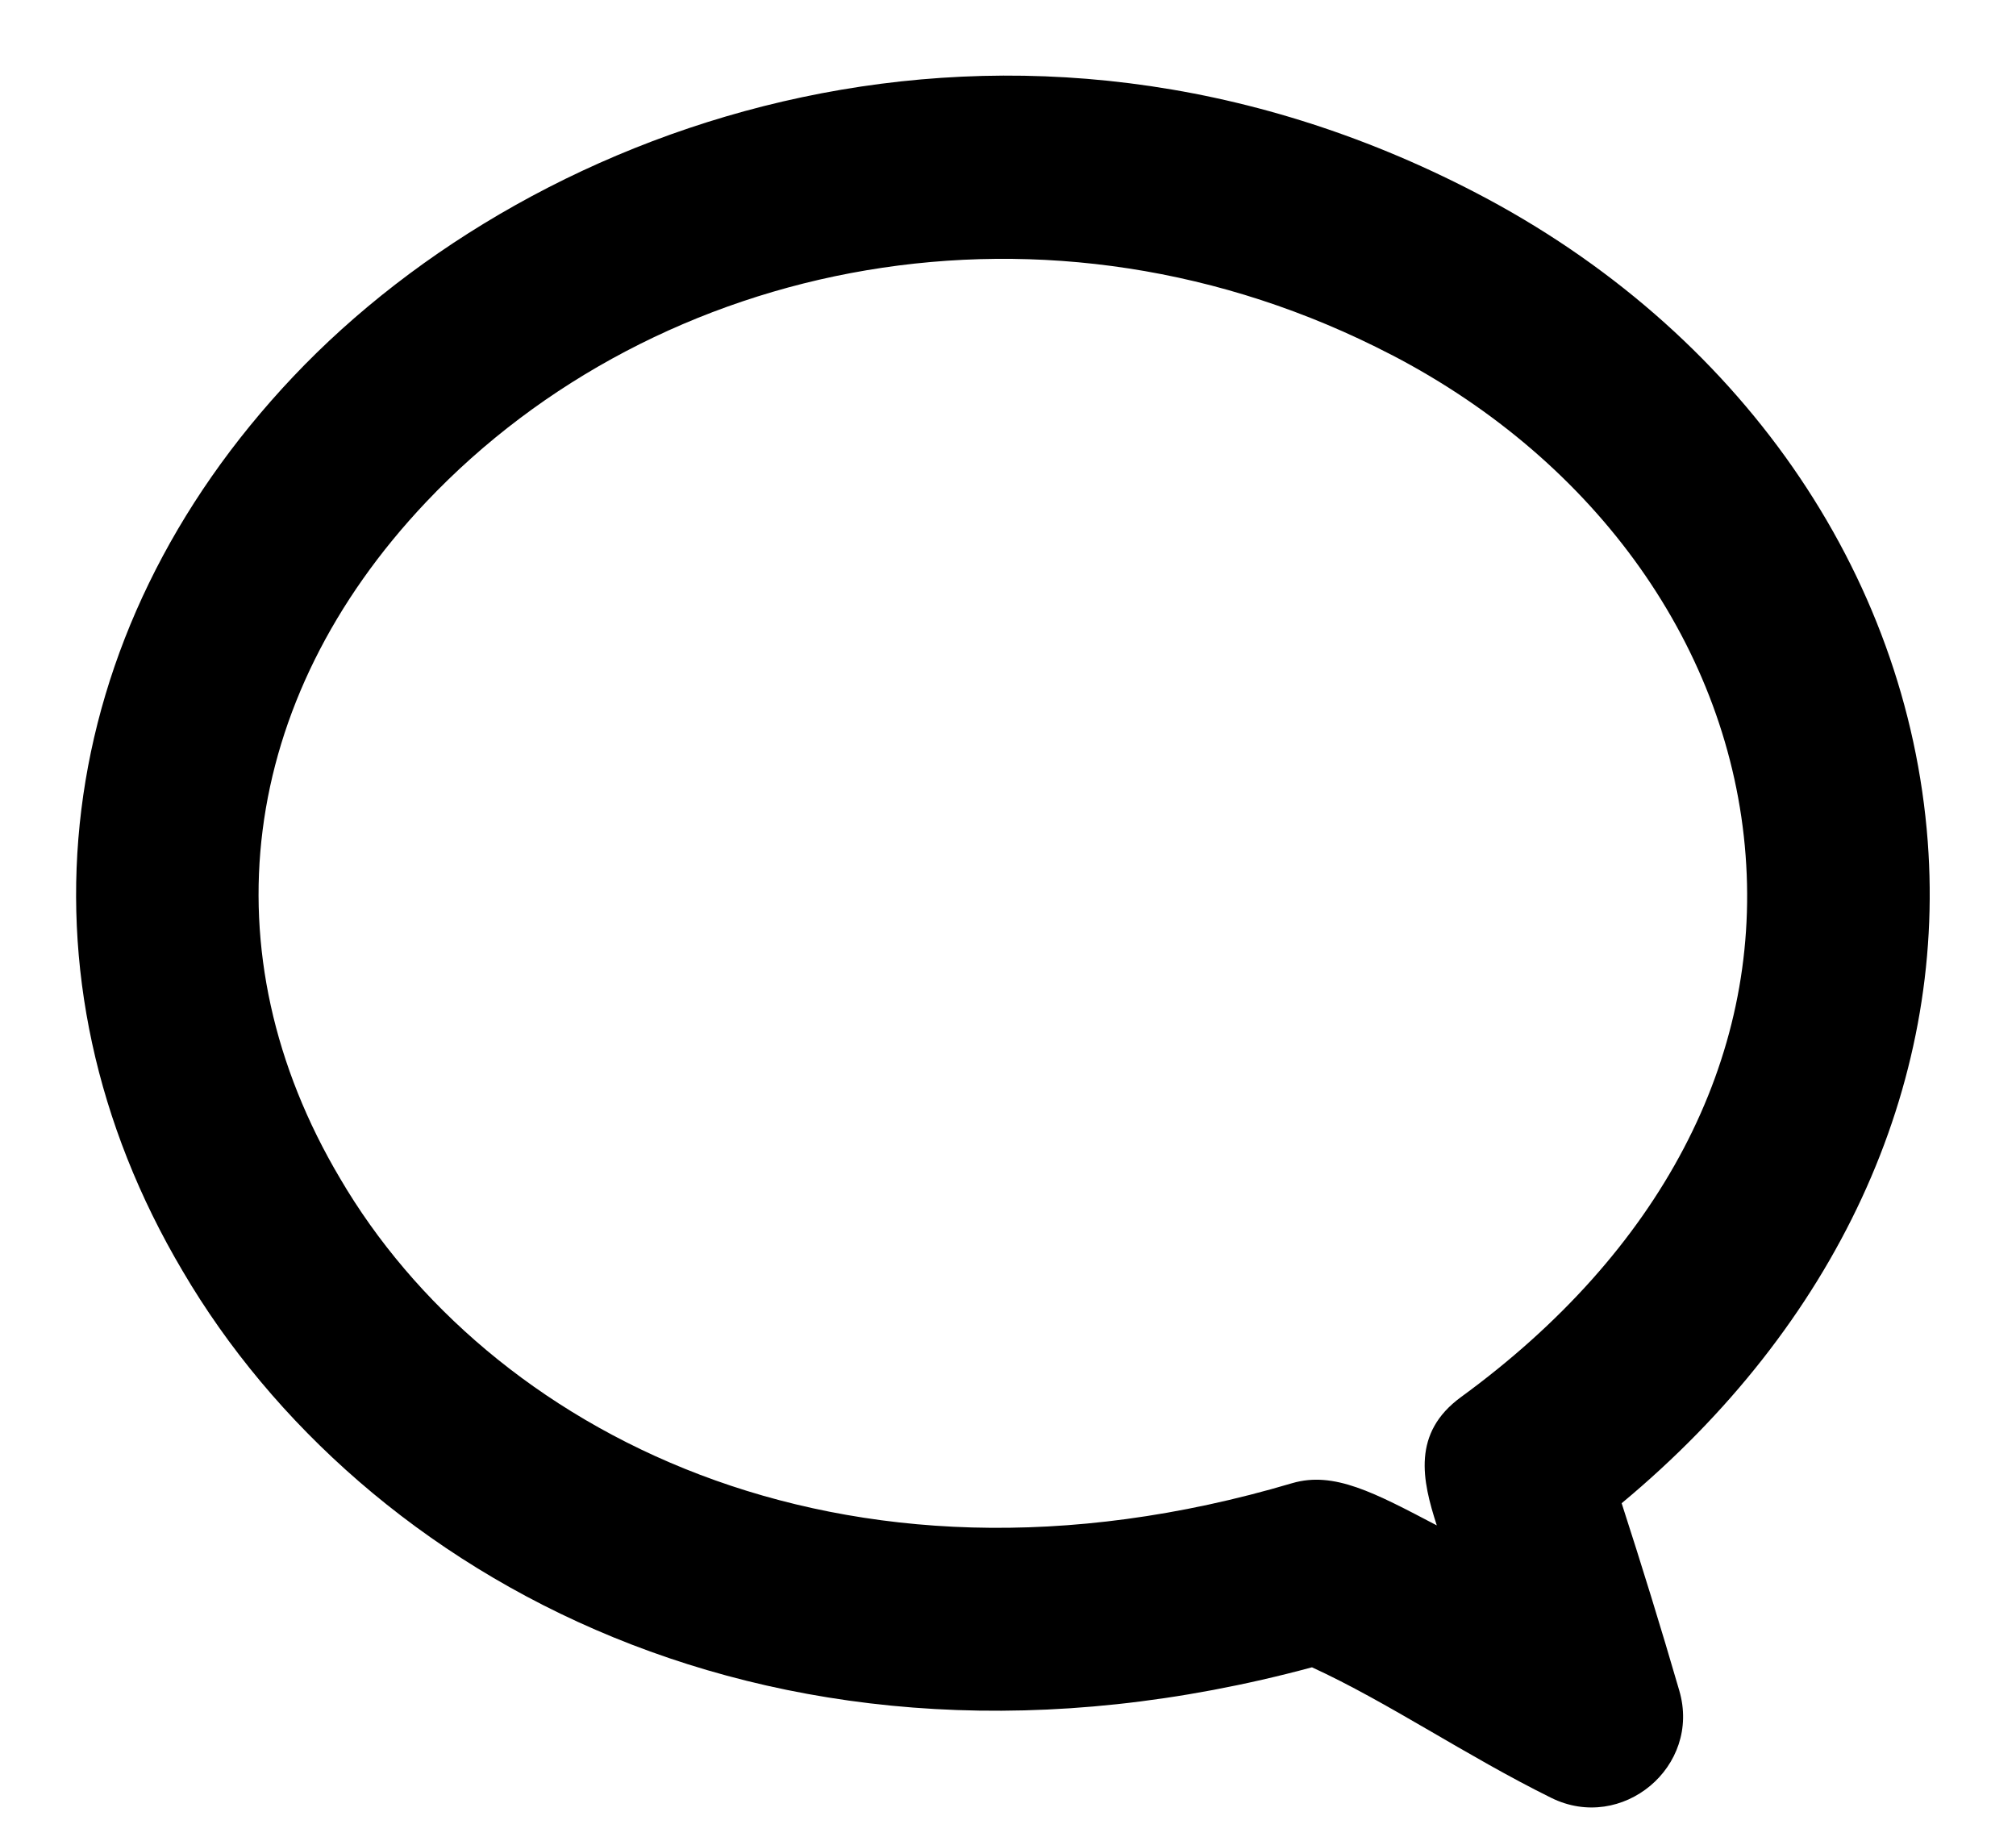
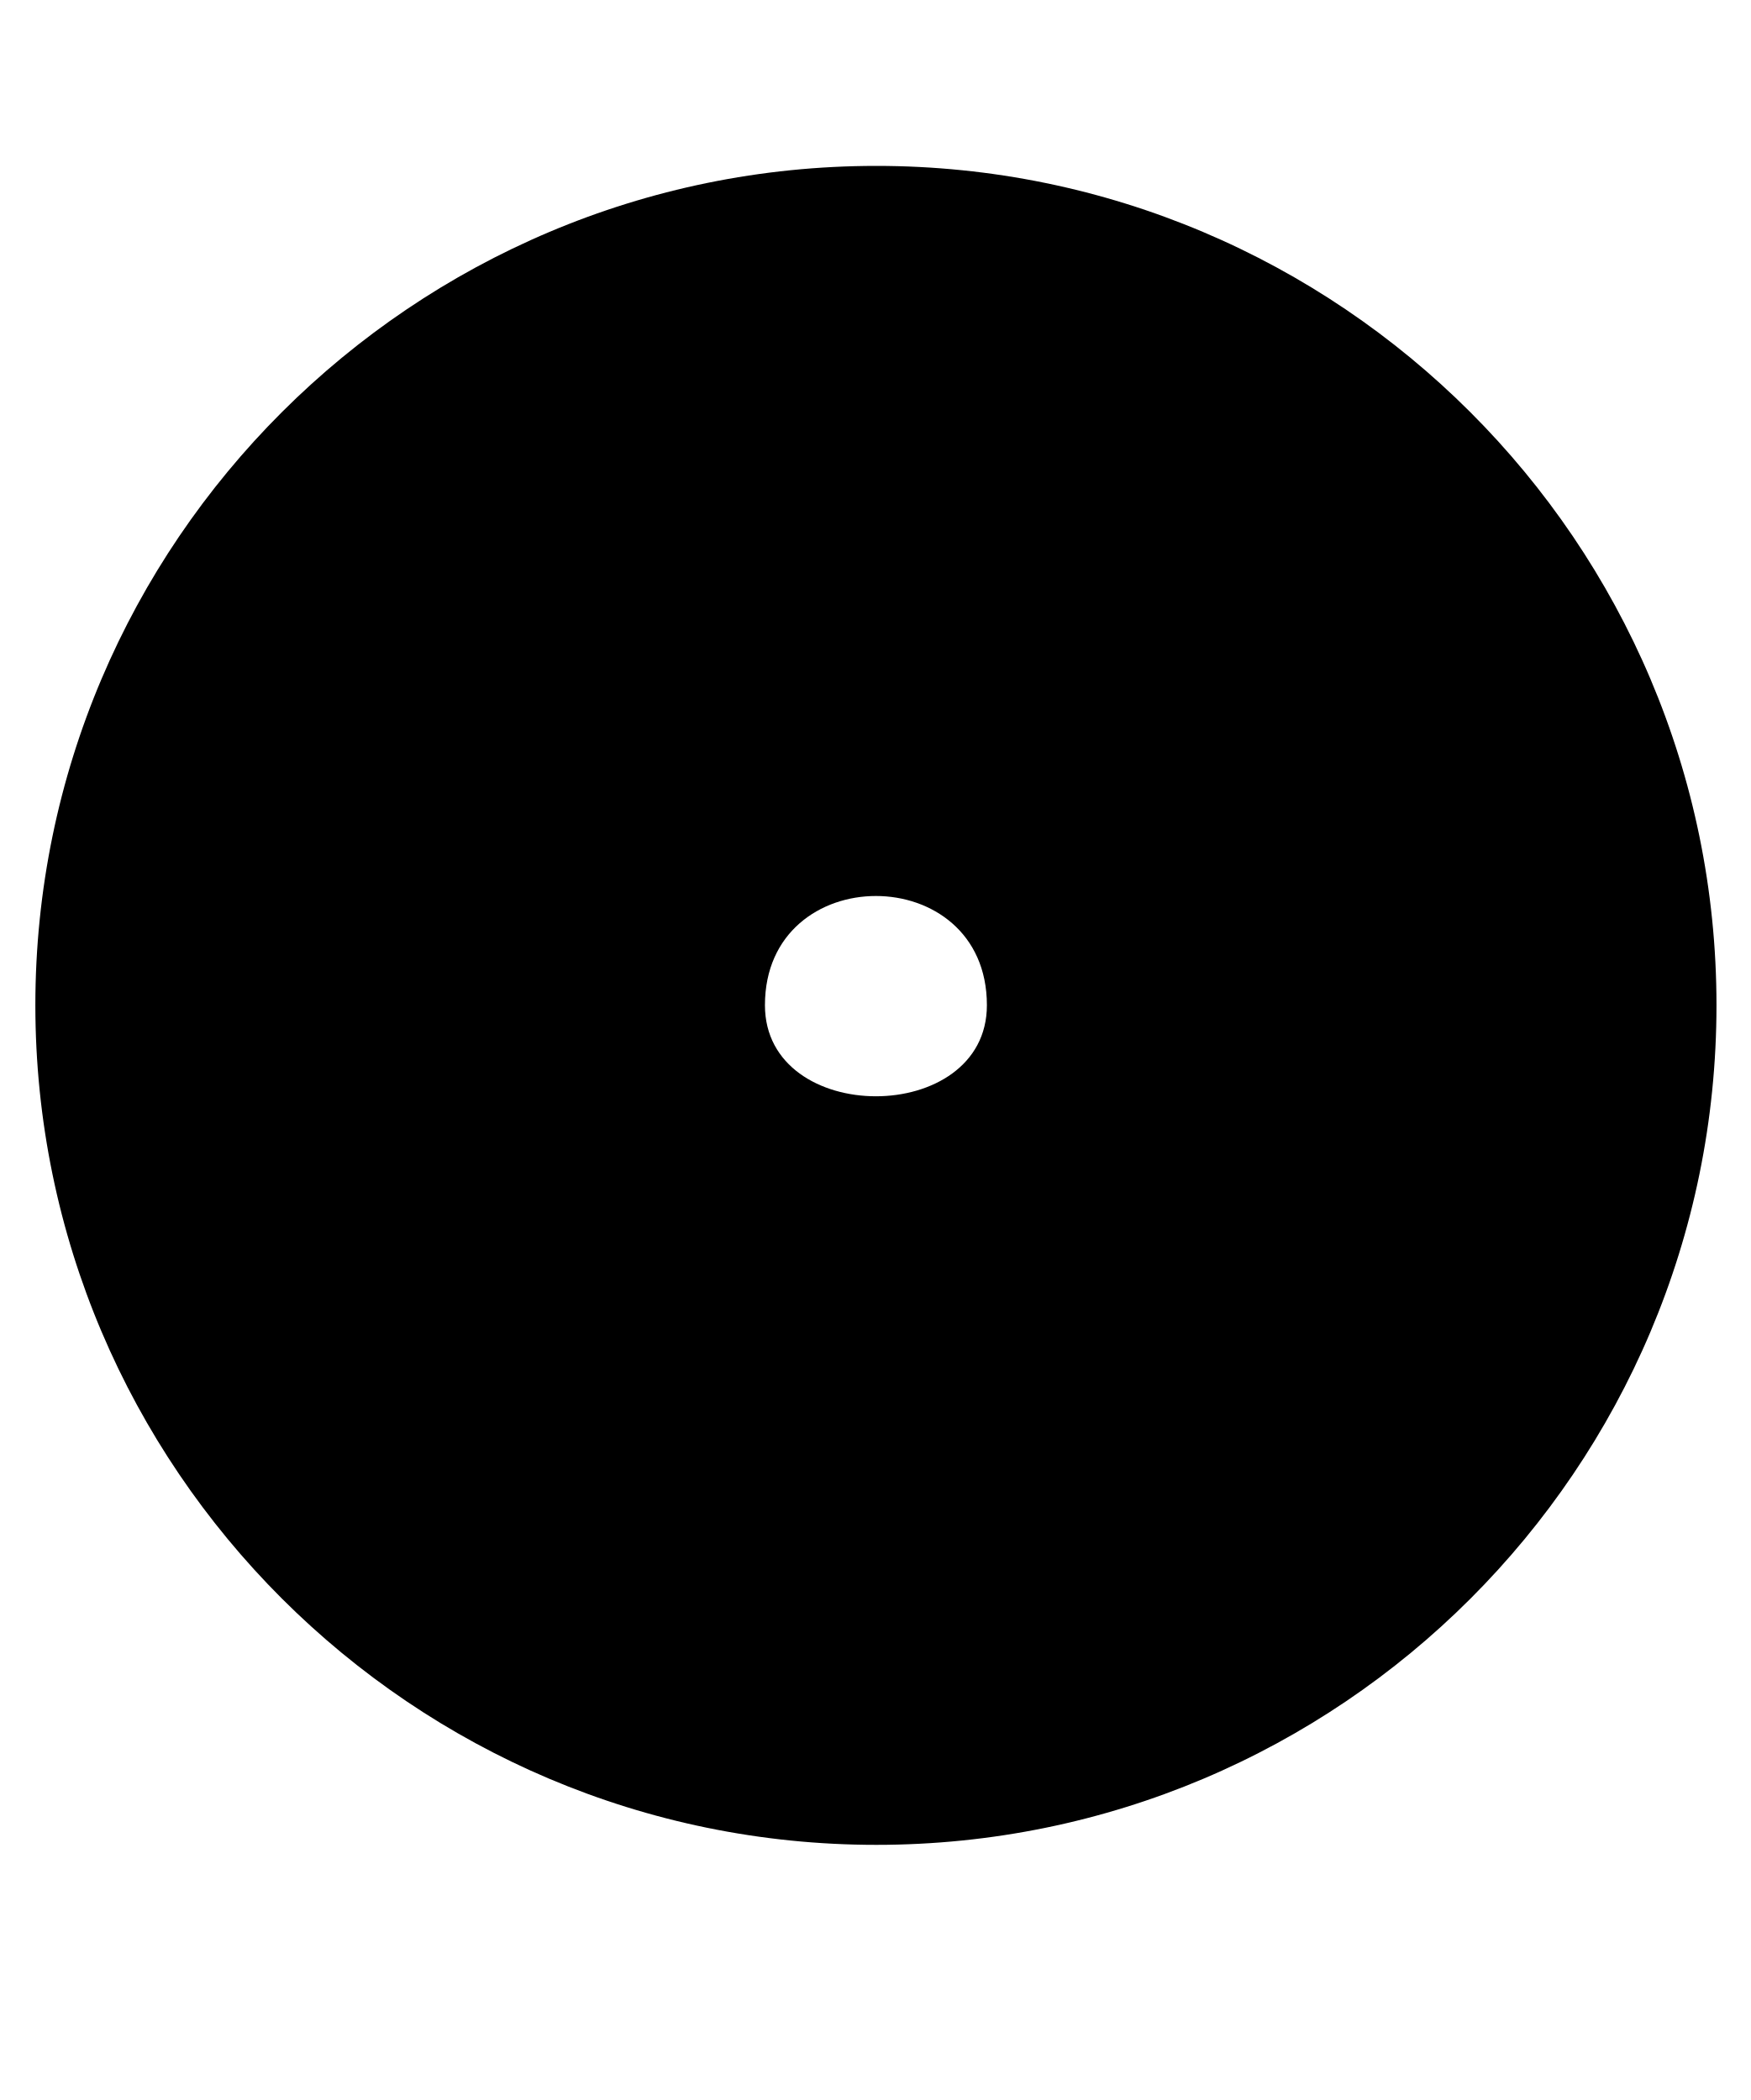
- <svg xmlns="http://www.w3.org/2000/svg" width="23" height="21" viewBox="0 0 23 21" fill="none">
-   <path d="M16.839 2.2C11.539 -0.558 6.132 1.351 3.347 4.295C0.574 7.226 0.09 11.139 2.085 14.503C4.119 17.971 8.862 20.668 14.968 19.022C15.832 19.418 16.729 20.033 17.697 20.511C18.504 20.911 19.414 20.156 19.158 19.286C18.95 18.57 18.73 17.858 18.501 17.15C20.94 15.124 22.204 12.408 21.993 9.6C21.761 6.524 19.835 3.757 16.839 2.2ZM16.668 15.939C16.107 16.349 16.225 16.888 16.392 17.403C15.679 17.029 15.219 16.782 14.743 16.921C9.549 18.46 5.544 16.286 3.881 13.446C2.354 10.874 2.722 7.989 4.861 5.728C7.489 2.95 11.961 2.013 15.878 4.05H15.879C18.229 5.272 19.738 7.407 19.915 9.758C20.092 12.088 18.939 14.283 16.668 15.939Z" fill="black" />
+ <svg xmlns="http://www.w3.org/2000/svg" width="5" height="6" viewBox="0 0 5 6" fill="none">
+   <path d="M0.101 2.872C0.101 4.194 1.178 5.271 2.503 5.271C3.828 5.271 4.903 4.196 4.903 2.872C4.903 1.549 3.826 0.474 2.503 0.474C1.179 0.474 0.101 1.55 0.101 2.872ZM2.819 2.872C2.819 3.219 2.185 3.219 2.185 2.872C2.185 2.456 2.819 2.456 2.819 2.872Z" fill="black" />
</svg>
